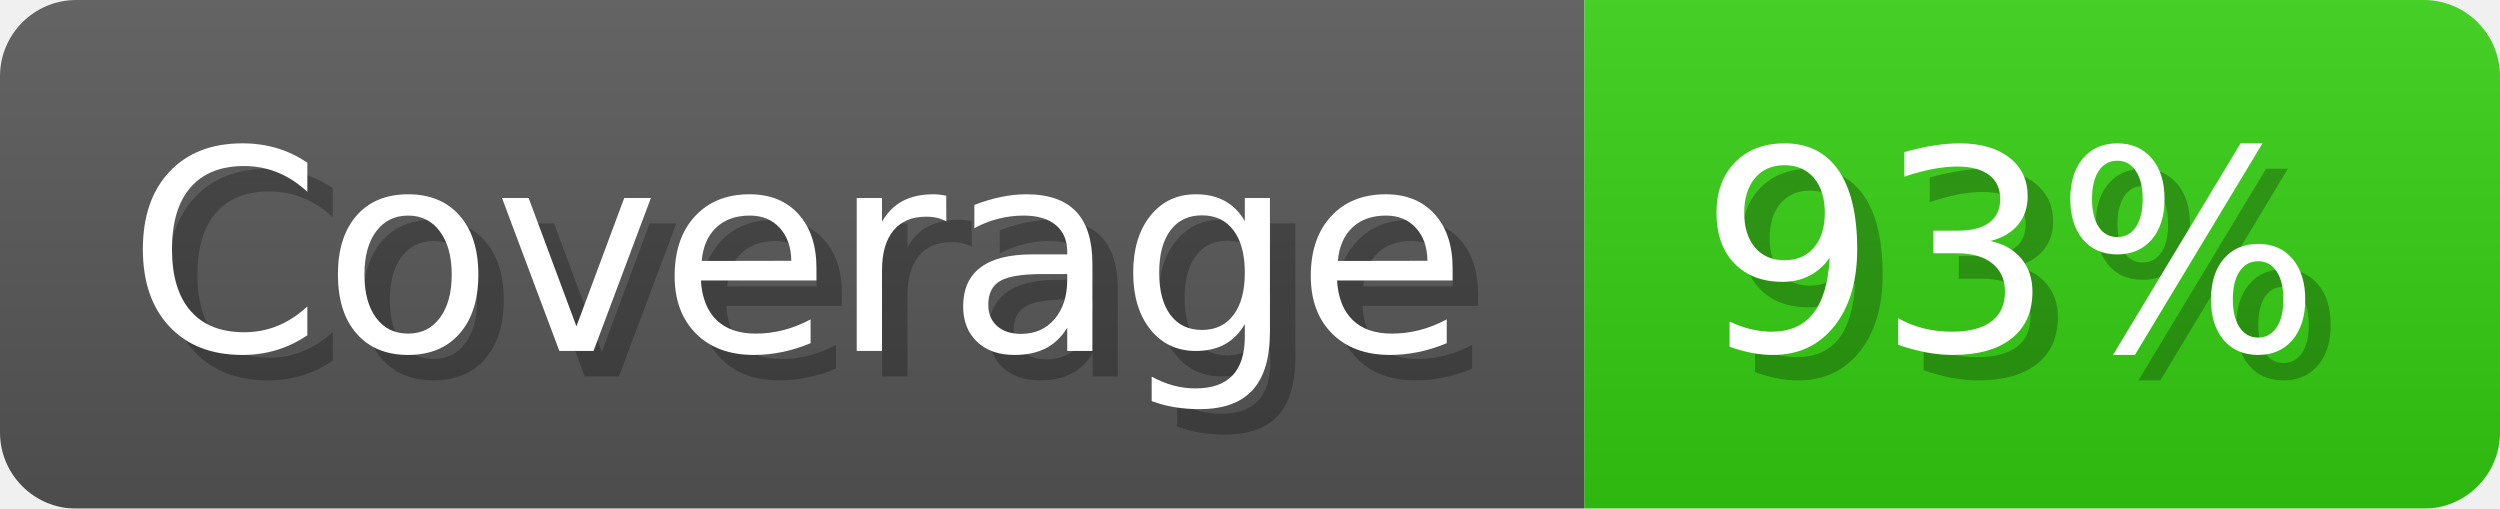
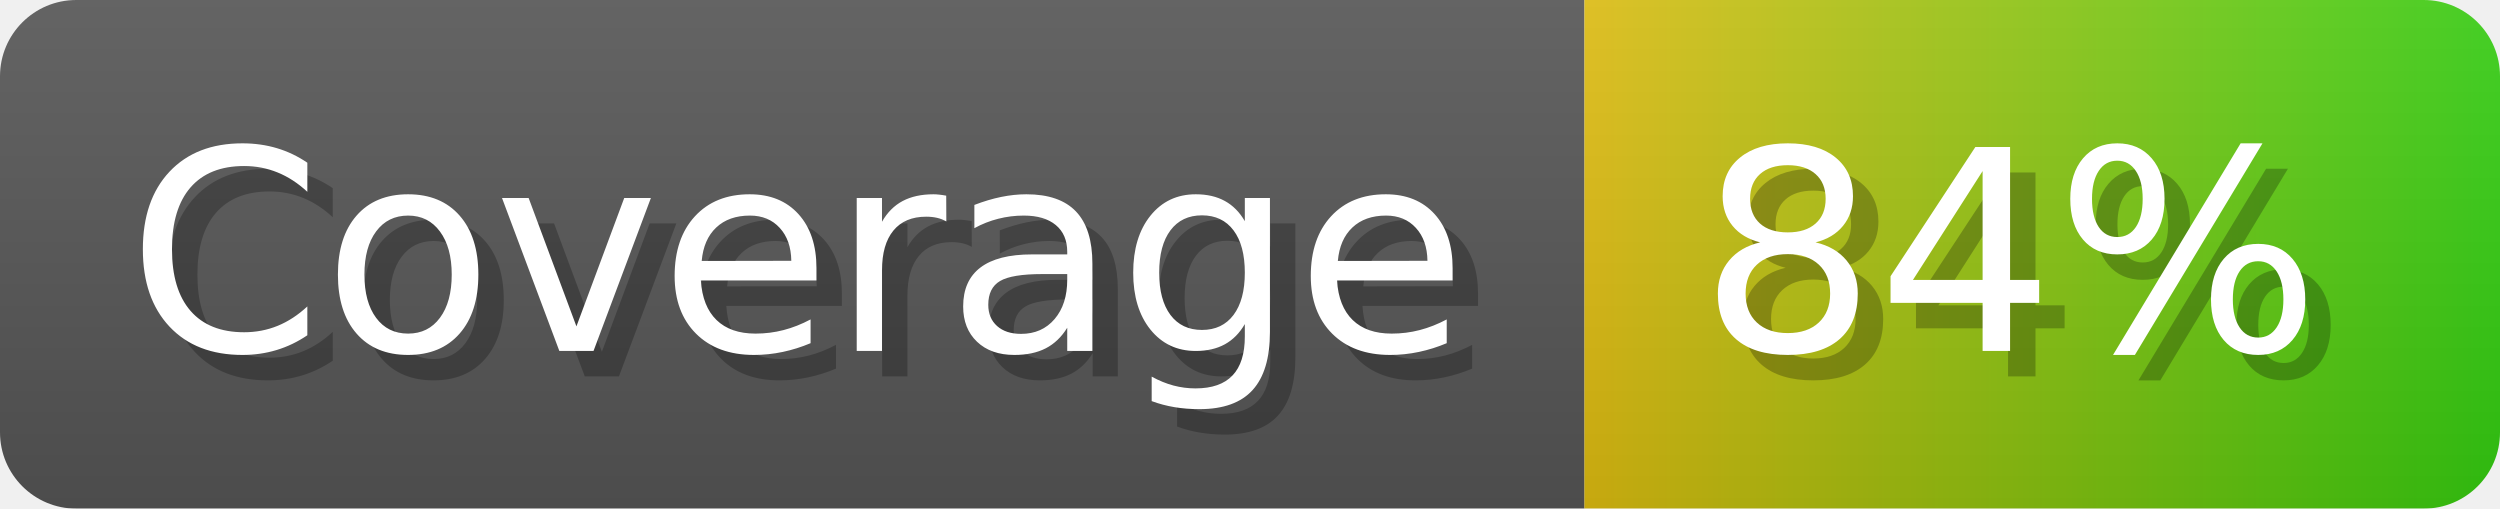
- <svg xmlns="http://www.w3.org/2000/svg" width="98.3" height="20" viewBox="0 0 983 200" role="img" aria-label="Coverage: 93%">
+ <svg xmlns="http://www.w3.org/2000/svg" width="98.3" height="20" viewBox="0 0 983 200" role="img" aria-label="Coverage: 84%">
  <linearGradient id="a" x2="0" y2="100%">
    <stop offset="0" stop-opacity=".1" stop-color="#EEE" />
    <stop offset="1" stop-opacity=".1" />
  </linearGradient>
  <mask id="m">
    <rect width="983" height="200" rx="30" fill="#FFF" />
  </mask>
  <g mask="url(#m)">
    <rect width="623" height="200" fill="#555" />
-     <rect width="360" height="200" fill="#3C1" x="623" />
+     <rect width="360" height="200" fill="url(#x)" x="623" />
    <rect width="983" height="200" fill="url(#a)" />
  </g>
  <g aria-hidden="true" fill="#fff" text-anchor="start" font-family="Verdana,DejaVu Sans,sans-serif" font-size="110">
    <text x="60" y="148" textLength="523" fill="#000" opacity="0.25">Coverage</text>
    <text x="50" y="138" textLength="523">Coverage</text>
-     <text x="678" y="148" textLength="260" fill="#000" opacity="0.25">93%</text>
-     <text x="668" y="138" textLength="260">93%</text>
+     <text x="678" y="148" textLength="260" fill="#000" opacity="0.25">84%</text>
+     <text x="668" y="138" textLength="260">84%</text>
  </g>
+   <linearGradient id="x" x1="0%" y1="0%" x2="100%" y2="0%">
+     <stop offset="0%" style="stop-color:#DB1" />
+     <stop offset="100%" style="stop-color:#3C1" />
+   </linearGradient>
</svg>
